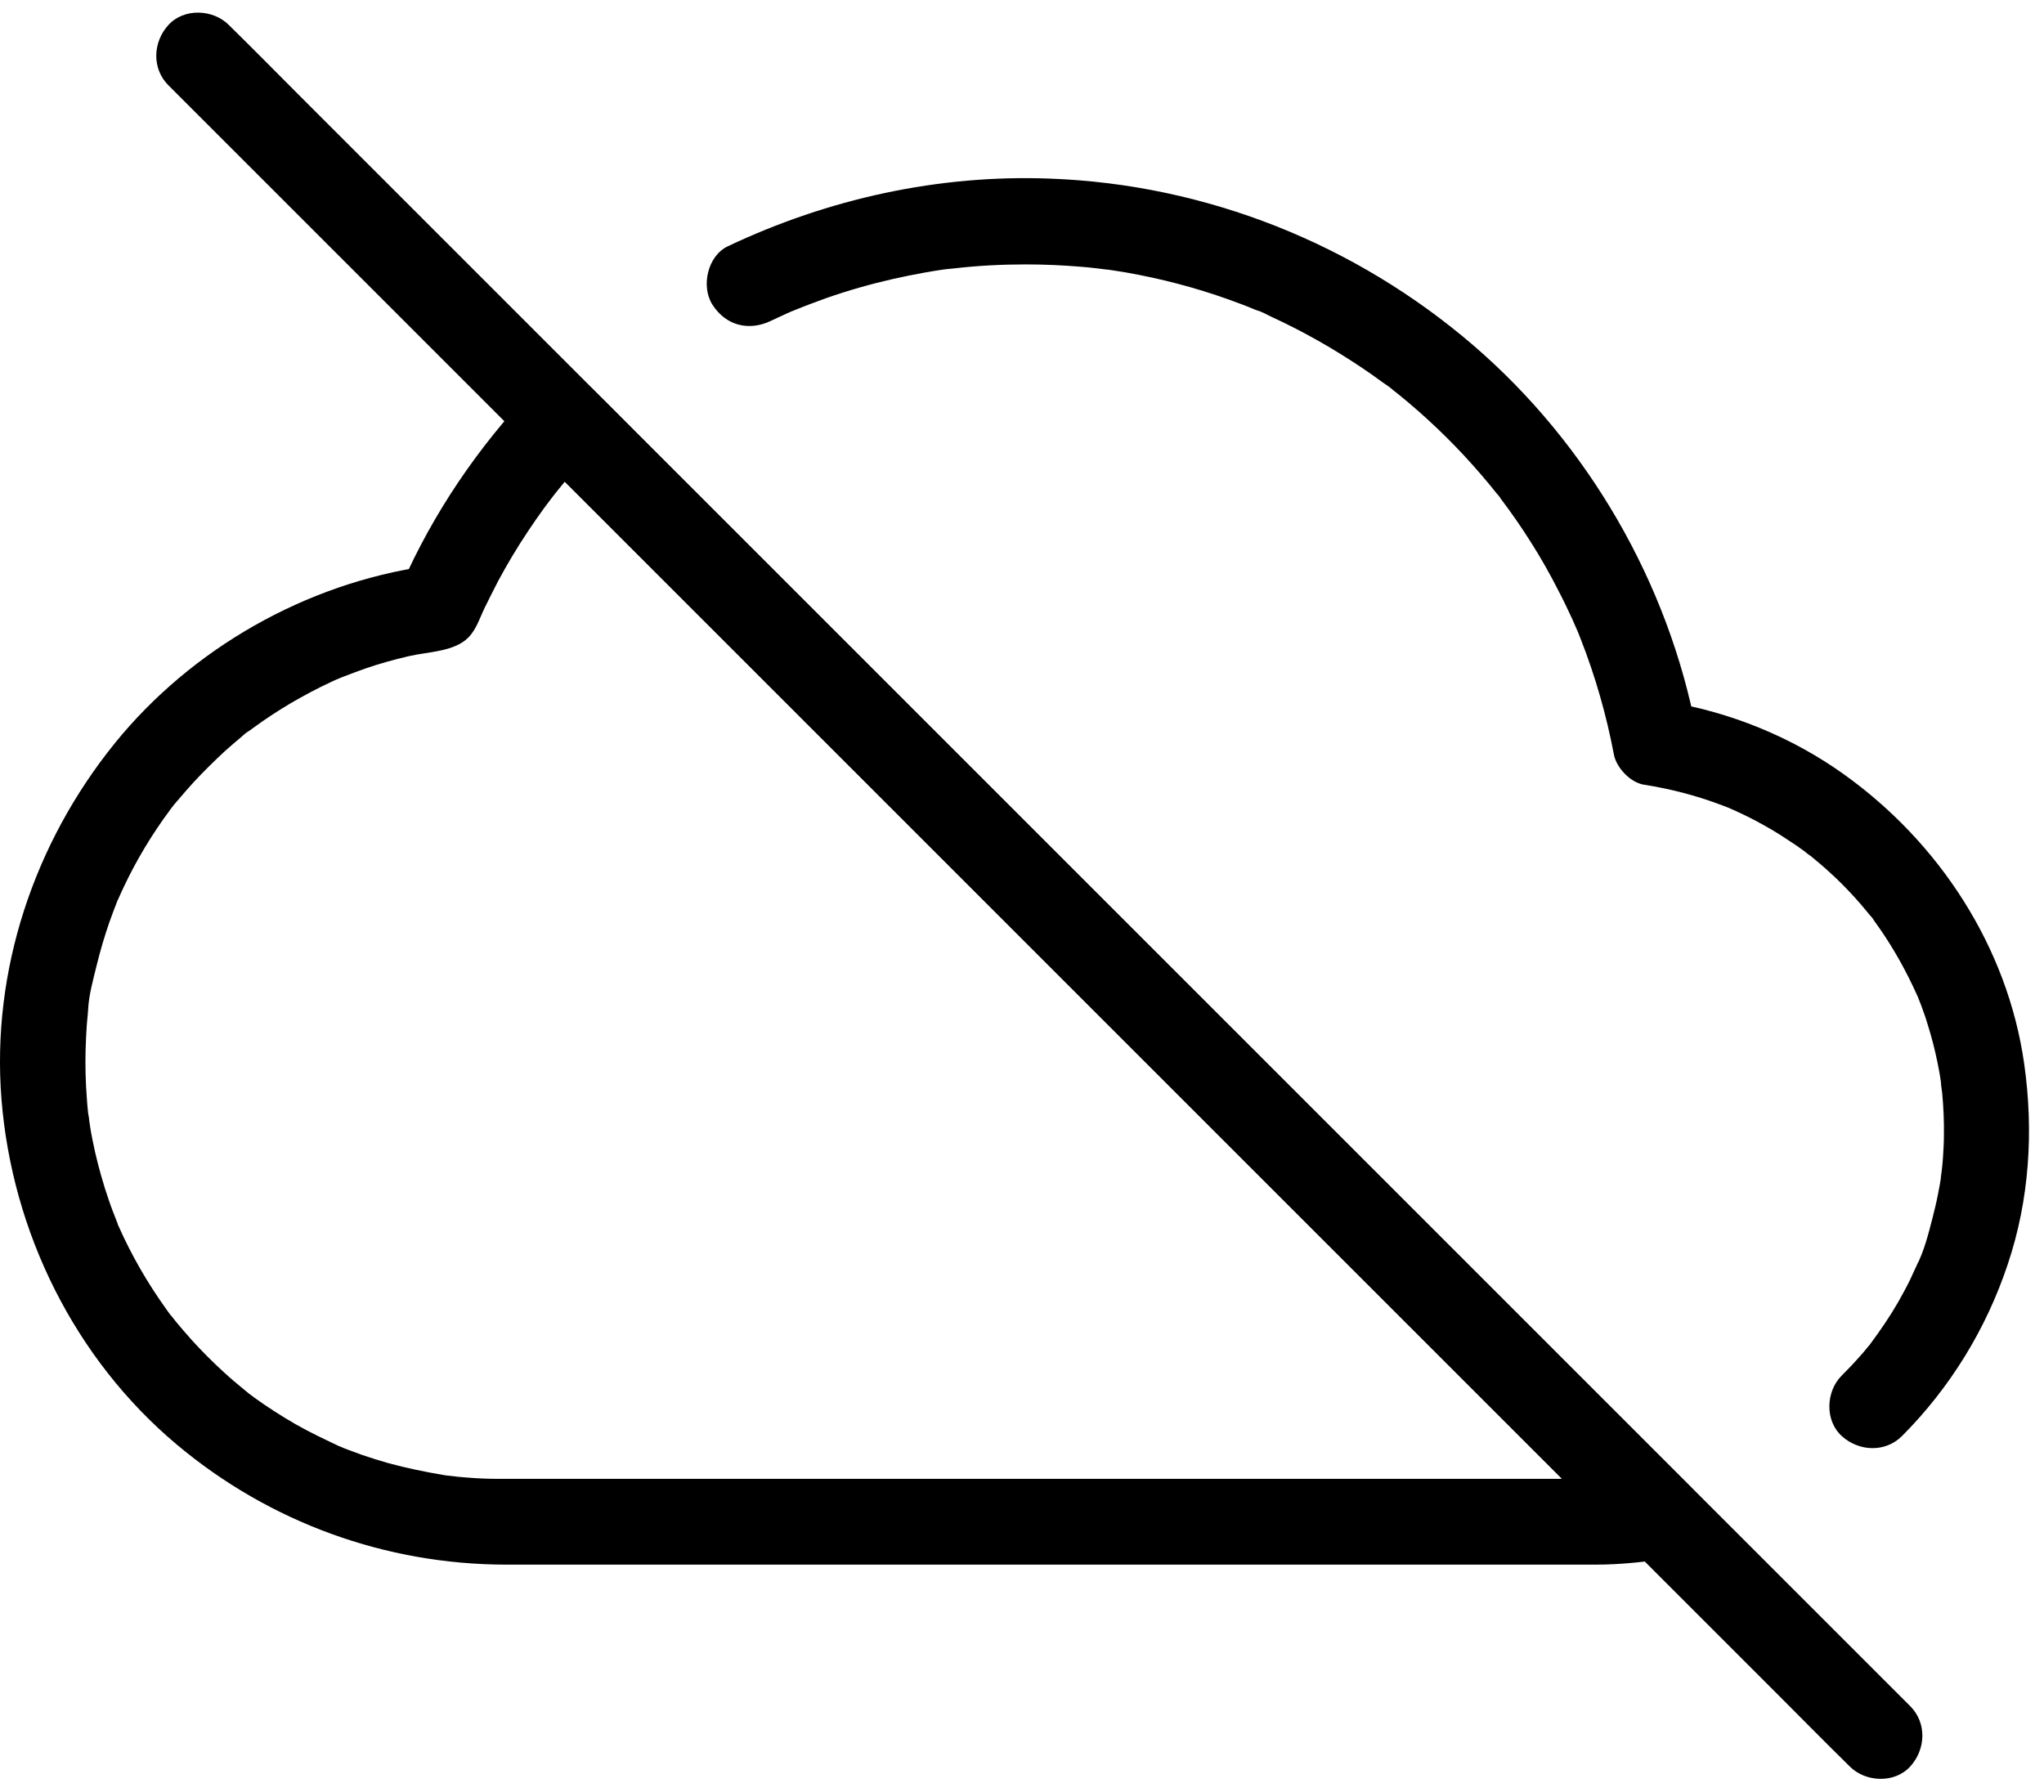
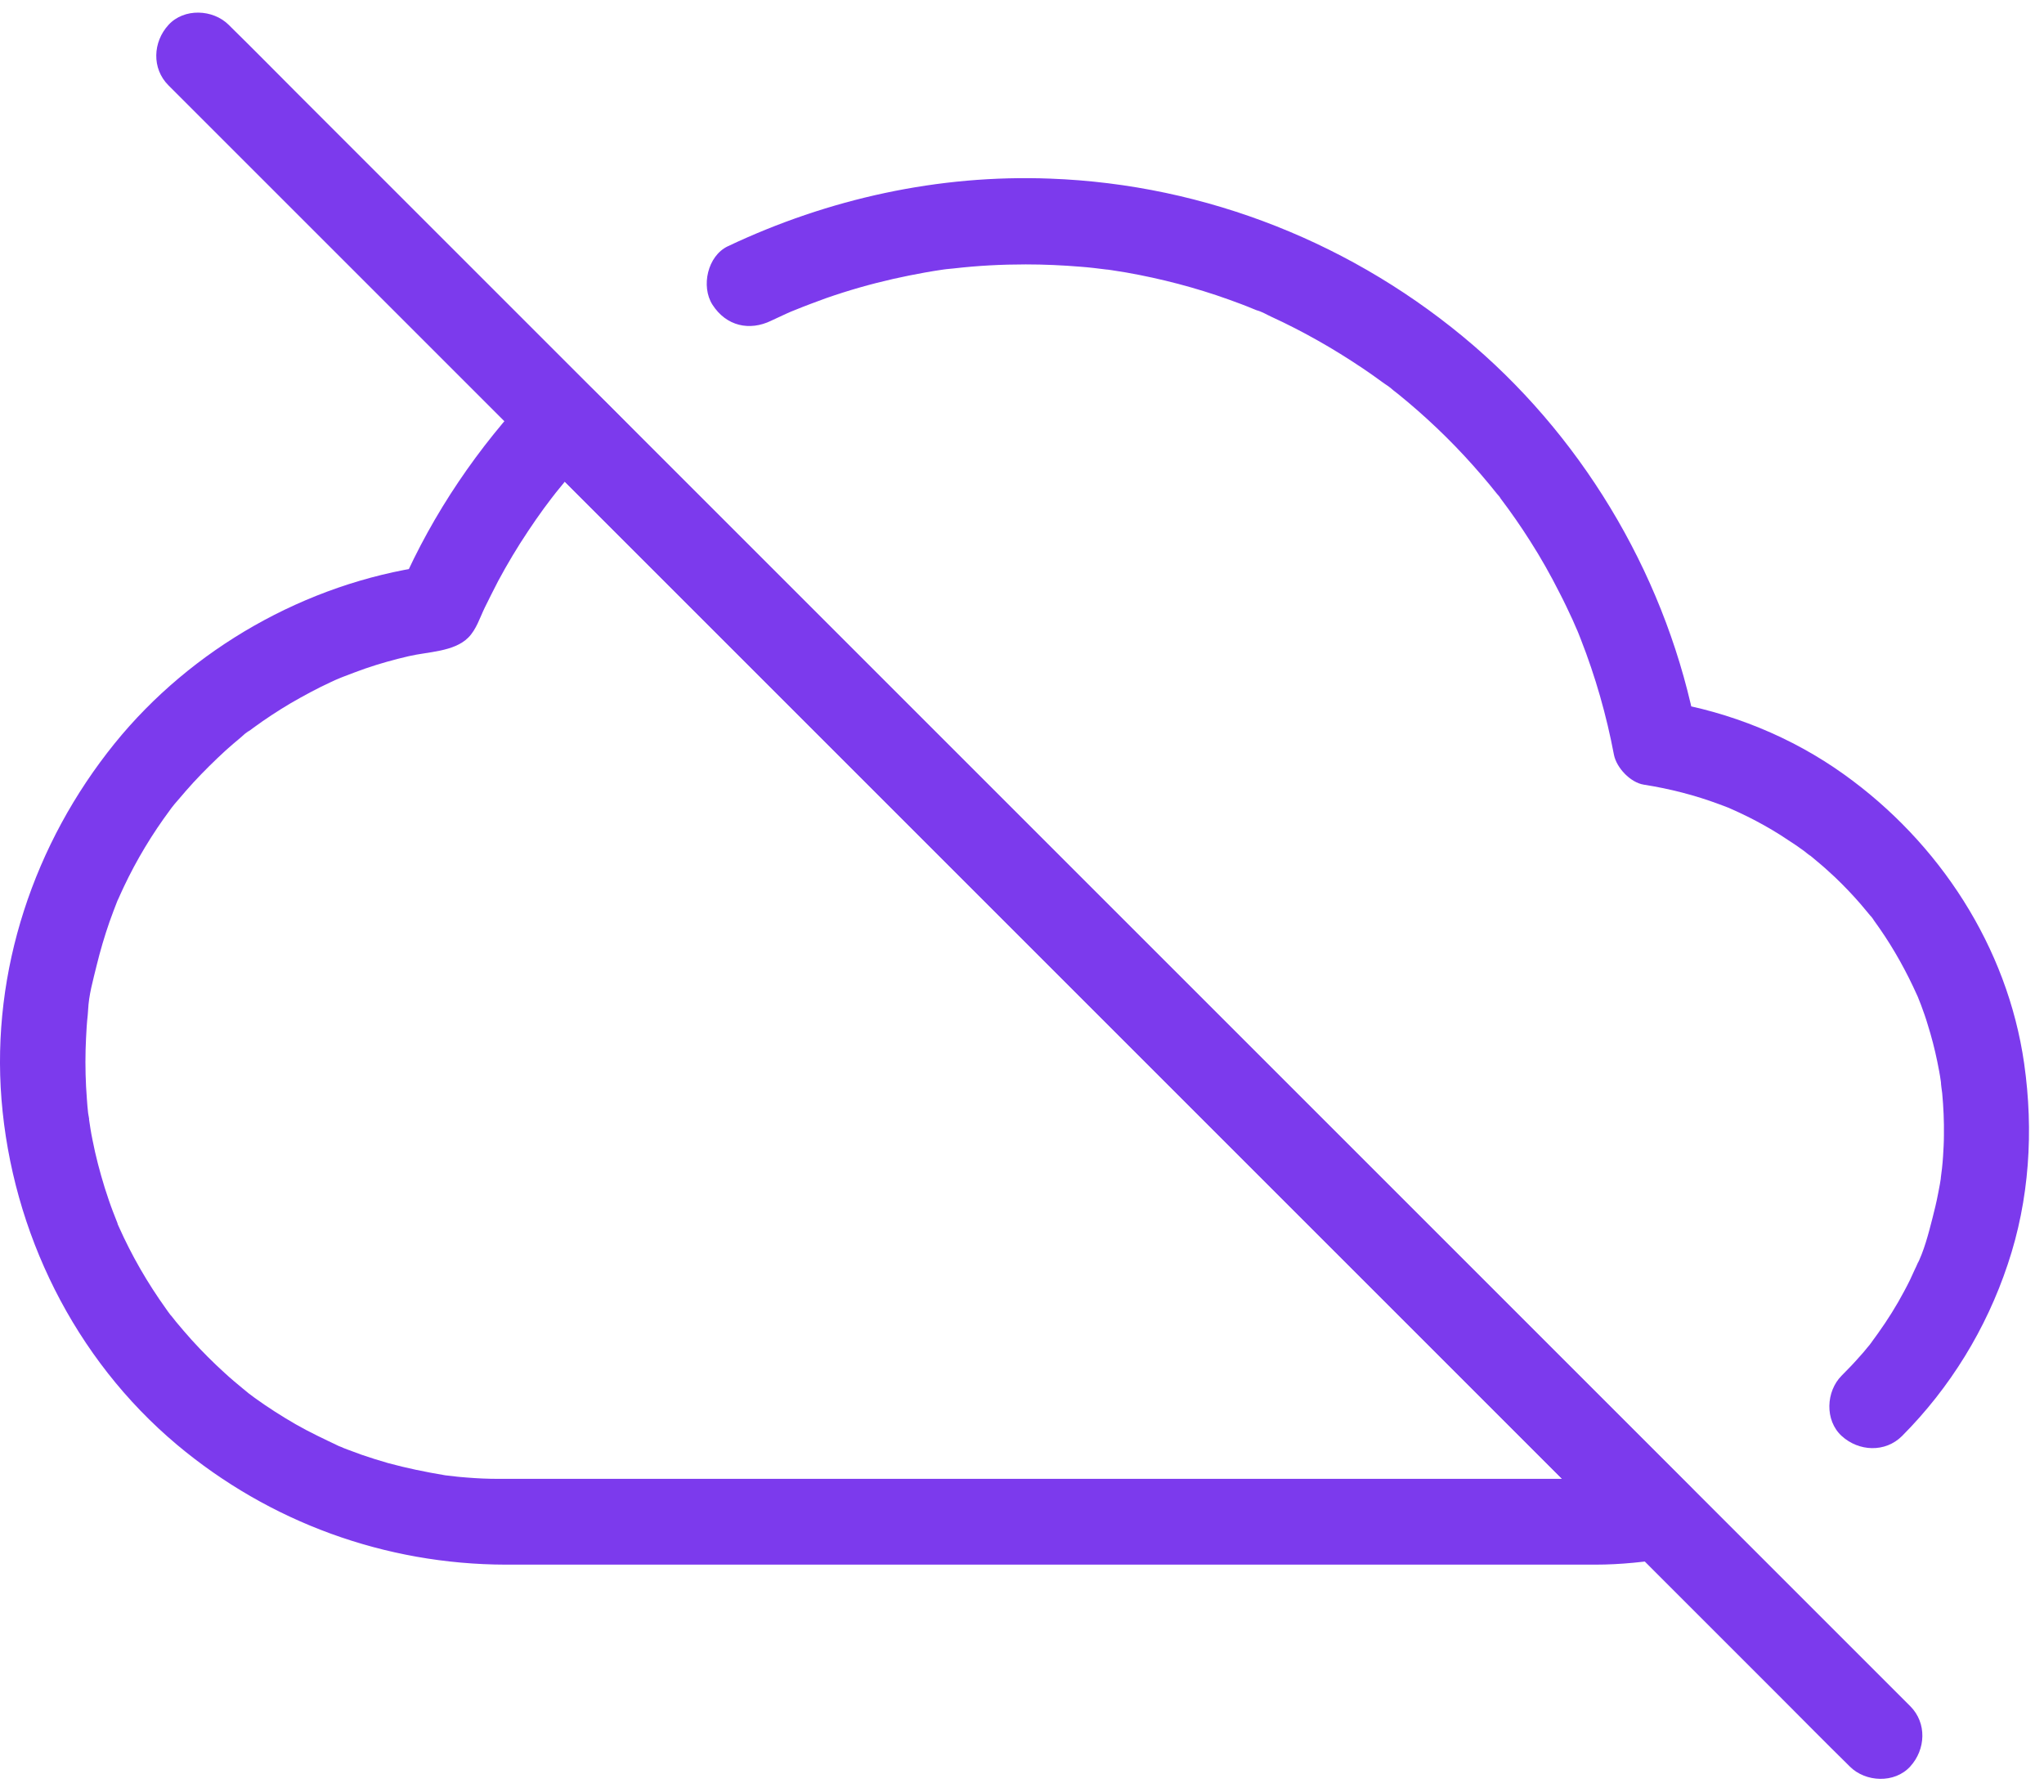
<svg xmlns="http://www.w3.org/2000/svg" width="81" height="71" viewBox="0 0 81 71" fill="none">
-   <path d="M21.111 17.82L62.815 59.523C63.381 60.09 63.931 60.674 64.506 61.215L64.582 61.291C64.828 60.352 65.082 59.405 65.327 58.466C65.225 58.483 65.124 58.5 65.014 58.517C65.082 58.508 65.335 58.483 64.997 58.517C64.811 58.534 64.633 58.559 64.447 58.568C64.05 58.602 63.652 58.61 63.255 58.61H63.196H62.773H60.81H53.478H43.481H33.078H24.527H20.087H19.74C19.334 58.61 18.928 58.593 18.514 58.559C18.336 58.542 18.159 58.534 17.989 58.508C17.888 58.5 17.787 58.483 17.694 58.475C17.491 58.458 17.947 58.517 17.626 58.466C16.865 58.339 16.12 58.187 15.376 57.984C15.021 57.883 14.674 57.773 14.327 57.654C14.141 57.587 13.964 57.519 13.778 57.451C13.685 57.417 13.6 57.384 13.507 57.341C13.211 57.223 13.625 57.401 13.439 57.316C12.856 57.037 12.272 56.766 11.714 56.445C11.156 56.123 10.615 55.777 10.099 55.405C9.989 55.32 9.87 55.235 9.76 55.151C9.574 55.016 9.997 55.345 9.82 55.193C9.76 55.142 9.693 55.092 9.634 55.041C9.388 54.838 9.143 54.635 8.906 54.415C8.449 54.001 8.01 53.561 7.595 53.104C7.384 52.867 7.172 52.622 6.969 52.377C6.927 52.326 6.656 51.971 6.8 52.174C6.944 52.36 6.783 52.157 6.749 52.106C6.69 52.03 6.631 51.945 6.572 51.861C5.845 50.846 5.219 49.763 4.711 48.622C4.677 48.554 4.644 48.469 4.618 48.402C4.745 48.774 4.677 48.554 4.652 48.469C4.593 48.317 4.534 48.165 4.474 48.013C4.356 47.708 4.255 47.395 4.153 47.082C3.959 46.456 3.789 45.814 3.663 45.163C3.603 44.875 3.561 44.587 3.519 44.3C3.468 43.978 3.536 44.342 3.527 44.376C3.544 44.325 3.502 44.19 3.493 44.122C3.476 43.936 3.451 43.742 3.443 43.556C3.392 42.904 3.375 42.253 3.392 41.602C3.4 41.297 3.417 41.001 3.434 40.705C3.443 40.545 3.46 40.392 3.476 40.232C3.493 40.096 3.51 39.547 3.493 40.037C3.51 39.454 3.696 38.819 3.832 38.253C3.975 37.669 4.145 37.094 4.339 36.536C4.441 36.248 4.551 35.961 4.66 35.681C4.77 35.394 4.517 36.003 4.694 35.614C4.762 35.453 4.838 35.301 4.906 35.149C5.413 34.075 6.031 33.051 6.741 32.096C6.969 31.791 6.597 32.265 6.783 32.036C6.876 31.918 6.969 31.799 7.071 31.689C7.265 31.461 7.46 31.233 7.663 31.013C8.069 30.573 8.5 30.15 8.94 29.744C9.135 29.567 9.338 29.398 9.54 29.228C9.65 29.135 9.769 29.009 9.896 28.949C9.862 28.966 9.583 29.186 9.82 29.009C9.896 28.949 9.972 28.898 10.048 28.839C10.522 28.492 11.012 28.171 11.511 27.875C12.036 27.571 12.568 27.283 13.118 27.029C13.236 26.97 13.363 26.919 13.482 26.869C13.693 26.776 13.177 26.987 13.397 26.902C13.465 26.877 13.541 26.843 13.609 26.818C13.896 26.708 14.184 26.598 14.471 26.497C15.038 26.302 15.613 26.141 16.197 26.006C16.949 25.828 17.99 25.837 18.556 25.27C18.878 24.949 19.021 24.467 19.216 24.069C19.385 23.723 19.563 23.376 19.74 23.029C20.104 22.352 20.502 21.684 20.933 21.041C21.136 20.737 21.339 20.441 21.55 20.153C21.652 20.018 21.753 19.883 21.855 19.747C22.007 19.544 21.694 19.95 21.855 19.747C21.914 19.671 21.973 19.595 22.032 19.519C22.497 18.935 22.988 18.377 23.504 17.836C24.113 17.193 24.189 16.068 23.504 15.442C22.844 14.833 21.762 14.757 21.11 15.442C18.945 17.717 17.161 20.339 15.9 23.215C16.239 22.953 16.577 22.699 16.915 22.437C12.128 23.122 7.587 25.701 4.542 29.465C1.345 33.423 -0.346 38.472 0.059 43.572C0.482 48.833 2.952 53.848 7.012 57.257C10.674 60.327 15.258 62.001 20.045 62.01H24.096H32.139H42.127H52.04H59.745H63.221C64.236 62.01 65.234 61.9 66.231 61.739C67.525 61.528 67.805 59.735 66.976 58.914L25.272 17.21C24.706 16.644 24.156 16.069 23.581 15.519L23.504 15.443C22.879 14.817 21.728 14.766 21.111 15.443C20.485 16.102 20.443 17.151 21.111 17.819L21.111 17.82Z" fill="black" />
-   <path d="M30.559 12.711C30.762 12.618 30.957 12.525 31.16 12.432C31.27 12.382 31.388 12.331 31.498 12.289C31.439 12.314 31.202 12.407 31.498 12.289C31.913 12.119 32.327 11.967 32.741 11.815C33.613 11.511 34.501 11.257 35.397 11.054C35.812 10.961 36.234 10.876 36.657 10.8C36.886 10.758 37.106 10.724 37.334 10.69C37.419 10.673 37.757 10.631 37.41 10.682C37.537 10.665 37.664 10.648 37.791 10.639C38.738 10.529 39.694 10.479 40.649 10.479C41.377 10.479 42.104 10.512 42.831 10.572C43.169 10.597 43.508 10.639 43.846 10.682C44.108 10.707 43.415 10.614 43.812 10.673C43.888 10.682 43.973 10.699 44.049 10.707C44.244 10.741 44.438 10.766 44.633 10.8C46.02 11.045 47.381 11.4 48.701 11.874C49.031 11.993 49.352 12.111 49.673 12.246C49.741 12.272 49.817 12.306 49.885 12.331C50.164 12.441 49.834 12.306 49.8 12.297C49.986 12.339 50.206 12.475 50.375 12.551C51.001 12.838 51.61 13.151 52.211 13.49C52.828 13.836 53.42 14.208 54.004 14.598C54.258 14.767 54.503 14.944 54.748 15.122C54.892 15.232 55.078 15.333 55.205 15.46C55.179 15.435 54.9 15.223 55.129 15.401C55.222 15.469 55.306 15.545 55.399 15.612C56.456 16.467 57.454 17.414 58.359 18.429C58.588 18.683 58.808 18.945 59.028 19.207C59.121 19.325 59.222 19.444 59.315 19.562C59.357 19.613 59.425 19.68 59.459 19.74C59.256 19.368 59.4 19.664 59.467 19.757C59.882 20.306 60.271 20.865 60.635 21.44C61.057 22.099 61.438 22.776 61.793 23.478C61.979 23.833 62.148 24.197 62.318 24.561C62.394 24.738 62.47 24.916 62.546 25.085C62.529 25.043 62.394 24.721 62.512 25C62.554 25.11 62.597 25.212 62.639 25.322C63.223 26.81 63.662 28.35 63.958 29.914C64.06 30.43 64.61 31.014 65.142 31.098C66.166 31.259 67.164 31.513 68.136 31.876C68.263 31.927 68.39 31.969 68.517 32.02C68.813 32.139 68.246 31.893 68.534 32.029C68.779 32.139 69.024 32.248 69.261 32.367C69.701 32.587 70.141 32.832 70.555 33.094C70.767 33.23 70.97 33.365 71.173 33.5C71.283 33.576 71.392 33.652 71.494 33.728C71.553 33.771 71.866 34.033 71.689 33.872C71.494 33.703 71.832 33.991 71.875 34.025C71.959 34.101 72.052 34.168 72.137 34.245C72.34 34.414 72.534 34.6 72.729 34.777C73.084 35.116 73.422 35.471 73.744 35.843C73.904 36.029 74.057 36.224 74.217 36.41C74.336 36.553 74.124 36.291 74.124 36.291C74.167 36.325 74.234 36.435 74.26 36.477C74.336 36.587 74.412 36.689 74.488 36.799C75.063 37.627 75.554 38.516 75.968 39.437C76.095 39.716 75.841 39.116 76.002 39.513C76.044 39.623 76.087 39.725 76.129 39.835C76.222 40.089 76.315 40.342 76.391 40.605C76.543 41.087 76.67 41.577 76.772 42.076C76.822 42.33 76.873 42.575 76.907 42.829C76.915 42.888 76.924 42.947 76.932 43.006C76.966 43.201 76.915 42.854 76.915 42.854C76.915 43.006 76.949 43.176 76.966 43.328C77.017 43.878 77.042 44.436 77.034 44.986C77.034 45.265 77.017 45.544 77 45.823C76.991 45.983 76.975 46.144 76.958 46.305C76.949 46.373 76.941 46.44 76.932 46.508C76.924 46.55 76.89 46.855 76.924 46.626C76.958 46.406 76.882 46.889 76.873 46.939C76.848 47.075 76.822 47.21 76.797 47.337C76.738 47.65 76.662 47.954 76.585 48.259C76.425 48.885 76.247 49.586 75.951 50.162C75.96 50.153 76.07 49.891 75.993 50.06C75.96 50.145 75.926 50.221 75.883 50.305C75.816 50.449 75.757 50.584 75.689 50.728C75.545 51.024 75.385 51.312 75.224 51.599C74.894 52.175 74.522 52.716 74.133 53.24C74.023 53.392 74.192 53.172 74.2 53.156C74.141 53.249 74.065 53.325 73.997 53.409C73.904 53.528 73.803 53.646 73.701 53.756C73.473 54.018 73.228 54.272 72.983 54.517C72.357 55.143 72.306 56.293 72.983 56.911C73.659 57.528 74.708 57.579 75.376 56.911C77.279 54.999 78.708 52.674 79.562 50.111C80.425 47.548 80.594 44.816 80.214 42.152C79.554 37.526 76.848 33.39 73.076 30.692C71.012 29.212 68.559 28.214 66.047 27.808L67.231 28.992C66.115 23.106 62.943 17.617 58.402 13.701C53.716 9.667 47.796 7.307 41.614 7.079C37.199 6.91 32.827 7.874 28.843 9.76C28.04 10.14 27.769 11.35 28.234 12.077C28.784 12.931 29.706 13.126 30.56 12.711L30.559 12.711Z" fill="black" />
-   <path d="M6.675 3.382L70.597 67.305C71.46 68.168 72.323 69.047 73.194 69.901L73.304 70.011C73.93 70.637 75.08 70.688 75.698 70.011C76.315 69.335 76.366 68.286 75.698 67.618C75.106 67.026 74.505 66.425 73.913 65.833C72.289 64.209 70.674 62.594 69.05 60.97C66.665 58.585 64.271 56.192 61.886 53.807C58.977 50.897 56.059 47.979 53.15 45.07C49.961 41.882 46.773 38.693 43.584 35.505L17.247 9.167C15.42 7.34 13.602 5.522 11.775 3.695C10.912 2.832 10.049 1.953 9.178 1.099C9.144 1.065 9.102 1.022 9.068 0.989C8.442 0.363 7.292 0.312 6.675 0.989C6.057 1.665 6.007 2.714 6.675 3.382L6.675 3.382Z" fill="black" />
+   <path d="M21.111 17.82L62.815 59.523C63.381 60.09 63.931 60.674 64.506 61.215L64.582 61.291C64.828 60.352 65.082 59.405 65.327 58.466C65.225 58.483 65.124 58.5 65.014 58.517C65.082 58.508 65.335 58.483 64.997 58.517C64.811 58.534 64.633 58.559 64.447 58.568C64.05 58.602 63.652 58.61 63.255 58.61H63.196H62.773H60.81H53.478H43.481H33.078H24.527H20.087H19.74C19.334 58.61 18.928 58.593 18.514 58.559C18.336 58.542 18.159 58.534 17.989 58.508C17.888 58.5 17.787 58.483 17.694 58.475C17.491 58.458 17.947 58.517 17.626 58.466C16.865 58.339 16.12 58.187 15.376 57.984C15.021 57.883 14.674 57.773 14.327 57.654C14.141 57.587 13.964 57.519 13.778 57.451C13.685 57.417 13.6 57.384 13.507 57.341C13.211 57.223 13.625 57.401 13.439 57.316C12.856 57.037 12.272 56.766 11.714 56.445C11.156 56.123 10.615 55.777 10.099 55.405C9.989 55.32 9.87 55.235 9.76 55.151C9.574 55.016 9.997 55.345 9.82 55.193C9.76 55.142 9.693 55.092 9.634 55.041C9.388 54.838 9.143 54.635 8.906 54.415C8.449 54.001 8.01 53.561 7.595 53.104C7.384 52.867 7.172 52.622 6.969 52.377C6.927 52.326 6.656 51.971 6.8 52.174C6.944 52.36 6.783 52.157 6.749 52.106C6.69 52.03 6.631 51.945 6.572 51.861C5.845 50.846 5.219 49.763 4.711 48.622C4.677 48.554 4.644 48.469 4.618 48.402C4.745 48.774 4.677 48.554 4.652 48.469C4.593 48.317 4.534 48.165 4.474 48.013C4.356 47.708 4.255 47.395 4.153 47.082C3.959 46.456 3.789 45.814 3.663 45.163C3.603 44.875 3.561 44.587 3.519 44.3C3.468 43.978 3.536 44.342 3.527 44.376C3.544 44.325 3.502 44.19 3.493 44.122C3.476 43.936 3.451 43.742 3.443 43.556C3.392 42.904 3.375 42.253 3.392 41.602C3.4 41.297 3.417 41.001 3.434 40.705C3.443 40.545 3.46 40.392 3.476 40.232C3.493 40.096 3.51 39.547 3.493 40.037C3.51 39.454 3.696 38.819 3.832 38.253C3.975 37.669 4.145 37.094 4.339 36.536C4.441 36.248 4.551 35.961 4.66 35.681C4.77 35.394 4.517 36.003 4.694 35.614C4.762 35.453 4.838 35.301 4.906 35.149C5.413 34.075 6.031 33.051 6.741 32.096C6.969 31.791 6.597 32.265 6.783 32.036C6.876 31.918 6.969 31.799 7.071 31.689C7.265 31.461 7.46 31.233 7.663 31.013C8.069 30.573 8.5 30.15 8.94 29.744C9.135 29.567 9.338 29.398 9.54 29.228C9.65 29.135 9.769 29.009 9.896 28.949C9.862 28.966 9.583 29.186 9.82 29.009C9.896 28.949 9.972 28.898 10.048 28.839C10.522 28.492 11.012 28.171 11.511 27.875C12.036 27.571 12.568 27.283 13.118 27.029C13.236 26.97 13.363 26.919 13.482 26.869C13.693 26.776 13.177 26.987 13.397 26.902C13.465 26.877 13.541 26.843 13.609 26.818C13.896 26.708 14.184 26.598 14.471 26.497C15.038 26.302 15.613 26.141 16.197 26.006C16.949 25.828 17.99 25.837 18.556 25.27C18.878 24.949 19.021 24.467 19.216 24.069C19.385 23.723 19.563 23.376 19.74 23.029C20.104 22.352 20.502 21.684 20.933 21.041C21.136 20.737 21.339 20.441 21.55 20.153C21.652 20.018 21.753 19.883 21.855 19.747C22.007 19.544 21.694 19.95 21.855 19.747C21.914 19.671 21.973 19.595 22.032 19.519C22.497 18.935 22.988 18.377 23.504 17.836C24.113 17.193 24.189 16.068 23.504 15.442C22.844 14.833 21.762 14.757 21.11 15.442C18.945 17.717 17.161 20.339 15.9 23.215C16.239 22.953 16.577 22.699 16.915 22.437C12.128 23.122 7.587 25.701 4.542 29.465C1.345 33.423 -0.346 38.472 0.059 43.572C0.482 48.833 2.952 53.848 7.012 57.257C10.674 60.327 15.258 62.001 20.045 62.01H24.096H32.139H42.127H52.04H59.745H63.221C64.236 62.01 65.234 61.9 66.231 61.739C67.525 61.528 67.805 59.735 66.976 58.914L25.272 17.21C24.706 16.644 24.156 16.069 23.581 15.519L23.504 15.443C22.879 14.817 21.728 14.766 21.111 15.443C20.485 16.102 20.443 17.151 21.111 17.819L21.111 17.82Z" fill="#7c3aed" />
+   <path d="M30.559 12.711C30.762 12.618 30.957 12.525 31.16 12.432C31.27 12.382 31.388 12.331 31.498 12.289C31.439 12.314 31.202 12.407 31.498 12.289C31.913 12.119 32.327 11.967 32.741 11.815C33.613 11.511 34.501 11.257 35.397 11.054C35.812 10.961 36.234 10.876 36.657 10.8C36.886 10.758 37.106 10.724 37.334 10.69C37.419 10.673 37.757 10.631 37.41 10.682C37.537 10.665 37.664 10.648 37.791 10.639C38.738 10.529 39.694 10.479 40.649 10.479C41.377 10.479 42.104 10.512 42.831 10.572C43.169 10.597 43.508 10.639 43.846 10.682C44.108 10.707 43.415 10.614 43.812 10.673C43.888 10.682 43.973 10.699 44.049 10.707C44.244 10.741 44.438 10.766 44.633 10.8C46.02 11.045 47.381 11.4 48.701 11.874C49.031 11.993 49.352 12.111 49.673 12.246C49.741 12.272 49.817 12.306 49.885 12.331C50.164 12.441 49.834 12.306 49.8 12.297C49.986 12.339 50.206 12.475 50.375 12.551C51.001 12.838 51.61 13.151 52.211 13.49C52.828 13.836 53.42 14.208 54.004 14.598C54.258 14.767 54.503 14.944 54.748 15.122C54.892 15.232 55.078 15.333 55.205 15.46C55.179 15.435 54.9 15.223 55.129 15.401C55.222 15.469 55.306 15.545 55.399 15.612C56.456 16.467 57.454 17.414 58.359 18.429C58.588 18.683 58.808 18.945 59.028 19.207C59.121 19.325 59.222 19.444 59.315 19.562C59.357 19.613 59.425 19.68 59.459 19.74C59.256 19.368 59.4 19.664 59.467 19.757C59.882 20.306 60.271 20.865 60.635 21.44C61.057 22.099 61.438 22.776 61.793 23.478C61.979 23.833 62.148 24.197 62.318 24.561C62.394 24.738 62.47 24.916 62.546 25.085C62.529 25.043 62.394 24.721 62.512 25C62.554 25.11 62.597 25.212 62.639 25.322C63.223 26.81 63.662 28.35 63.958 29.914C64.06 30.43 64.61 31.014 65.142 31.098C66.166 31.259 67.164 31.513 68.136 31.876C68.263 31.927 68.39 31.969 68.517 32.02C68.813 32.139 68.246 31.893 68.534 32.029C68.779 32.139 69.024 32.248 69.261 32.367C69.701 32.587 70.141 32.832 70.555 33.094C70.767 33.23 70.97 33.365 71.173 33.5C71.283 33.576 71.392 33.652 71.494 33.728C71.553 33.771 71.866 34.033 71.689 33.872C71.494 33.703 71.832 33.991 71.875 34.025C71.959 34.101 72.052 34.168 72.137 34.245C72.34 34.414 72.534 34.6 72.729 34.777C73.084 35.116 73.422 35.471 73.744 35.843C73.904 36.029 74.057 36.224 74.217 36.41C74.336 36.553 74.124 36.291 74.124 36.291C74.167 36.325 74.234 36.435 74.26 36.477C74.336 36.587 74.412 36.689 74.488 36.799C75.063 37.627 75.554 38.516 75.968 39.437C76.095 39.716 75.841 39.116 76.002 39.513C76.044 39.623 76.087 39.725 76.129 39.835C76.222 40.089 76.315 40.342 76.391 40.605C76.543 41.087 76.67 41.577 76.772 42.076C76.822 42.33 76.873 42.575 76.907 42.829C76.915 42.888 76.924 42.947 76.932 43.006C76.966 43.201 76.915 42.854 76.915 42.854C76.915 43.006 76.949 43.176 76.966 43.328C77.017 43.878 77.042 44.436 77.034 44.986C77.034 45.265 77.017 45.544 77 45.823C76.991 45.983 76.975 46.144 76.958 46.305C76.949 46.373 76.941 46.44 76.932 46.508C76.924 46.55 76.89 46.855 76.924 46.626C76.958 46.406 76.882 46.889 76.873 46.939C76.848 47.075 76.822 47.21 76.797 47.337C76.738 47.65 76.662 47.954 76.585 48.259C76.425 48.885 76.247 49.586 75.951 50.162C75.96 50.153 76.07 49.891 75.993 50.06C75.96 50.145 75.926 50.221 75.883 50.305C75.816 50.449 75.757 50.584 75.689 50.728C75.545 51.024 75.385 51.312 75.224 51.599C74.894 52.175 74.522 52.716 74.133 53.24C74.023 53.392 74.192 53.172 74.2 53.156C74.141 53.249 74.065 53.325 73.997 53.409C73.904 53.528 73.803 53.646 73.701 53.756C73.473 54.018 73.228 54.272 72.983 54.517C72.357 55.143 72.306 56.293 72.983 56.911C73.659 57.528 74.708 57.579 75.376 56.911C77.279 54.999 78.708 52.674 79.562 50.111C80.425 47.548 80.594 44.816 80.214 42.152C79.554 37.526 76.848 33.39 73.076 30.692C71.012 29.212 68.559 28.214 66.047 27.808L67.231 28.992C66.115 23.106 62.943 17.617 58.402 13.701C53.716 9.667 47.796 7.307 41.614 7.079C37.199 6.91 32.827 7.874 28.843 9.76C28.04 10.14 27.769 11.35 28.234 12.077C28.784 12.931 29.706 13.126 30.56 12.711L30.559 12.711Z" fill="#7c3aed" />
+   <path d="M6.675 3.382L70.597 67.305C71.46 68.168 72.323 69.047 73.194 69.901L73.304 70.011C73.93 70.637 75.08 70.688 75.698 70.011C76.315 69.335 76.366 68.286 75.698 67.618C75.106 67.026 74.505 66.425 73.913 65.833C72.289 64.209 70.674 62.594 69.05 60.97C66.665 58.585 64.271 56.192 61.886 53.807C58.977 50.897 56.059 47.979 53.15 45.07C49.961 41.882 46.773 38.693 43.584 35.505L17.247 9.167C15.42 7.34 13.602 5.522 11.775 3.695C10.912 2.832 10.049 1.953 9.178 1.099C9.144 1.065 9.102 1.022 9.068 0.989C8.442 0.363 7.292 0.312 6.675 0.989C6.057 1.665 6.007 2.714 6.675 3.382L6.675 3.382Z" fill="#7c3aed" />
</svg>
